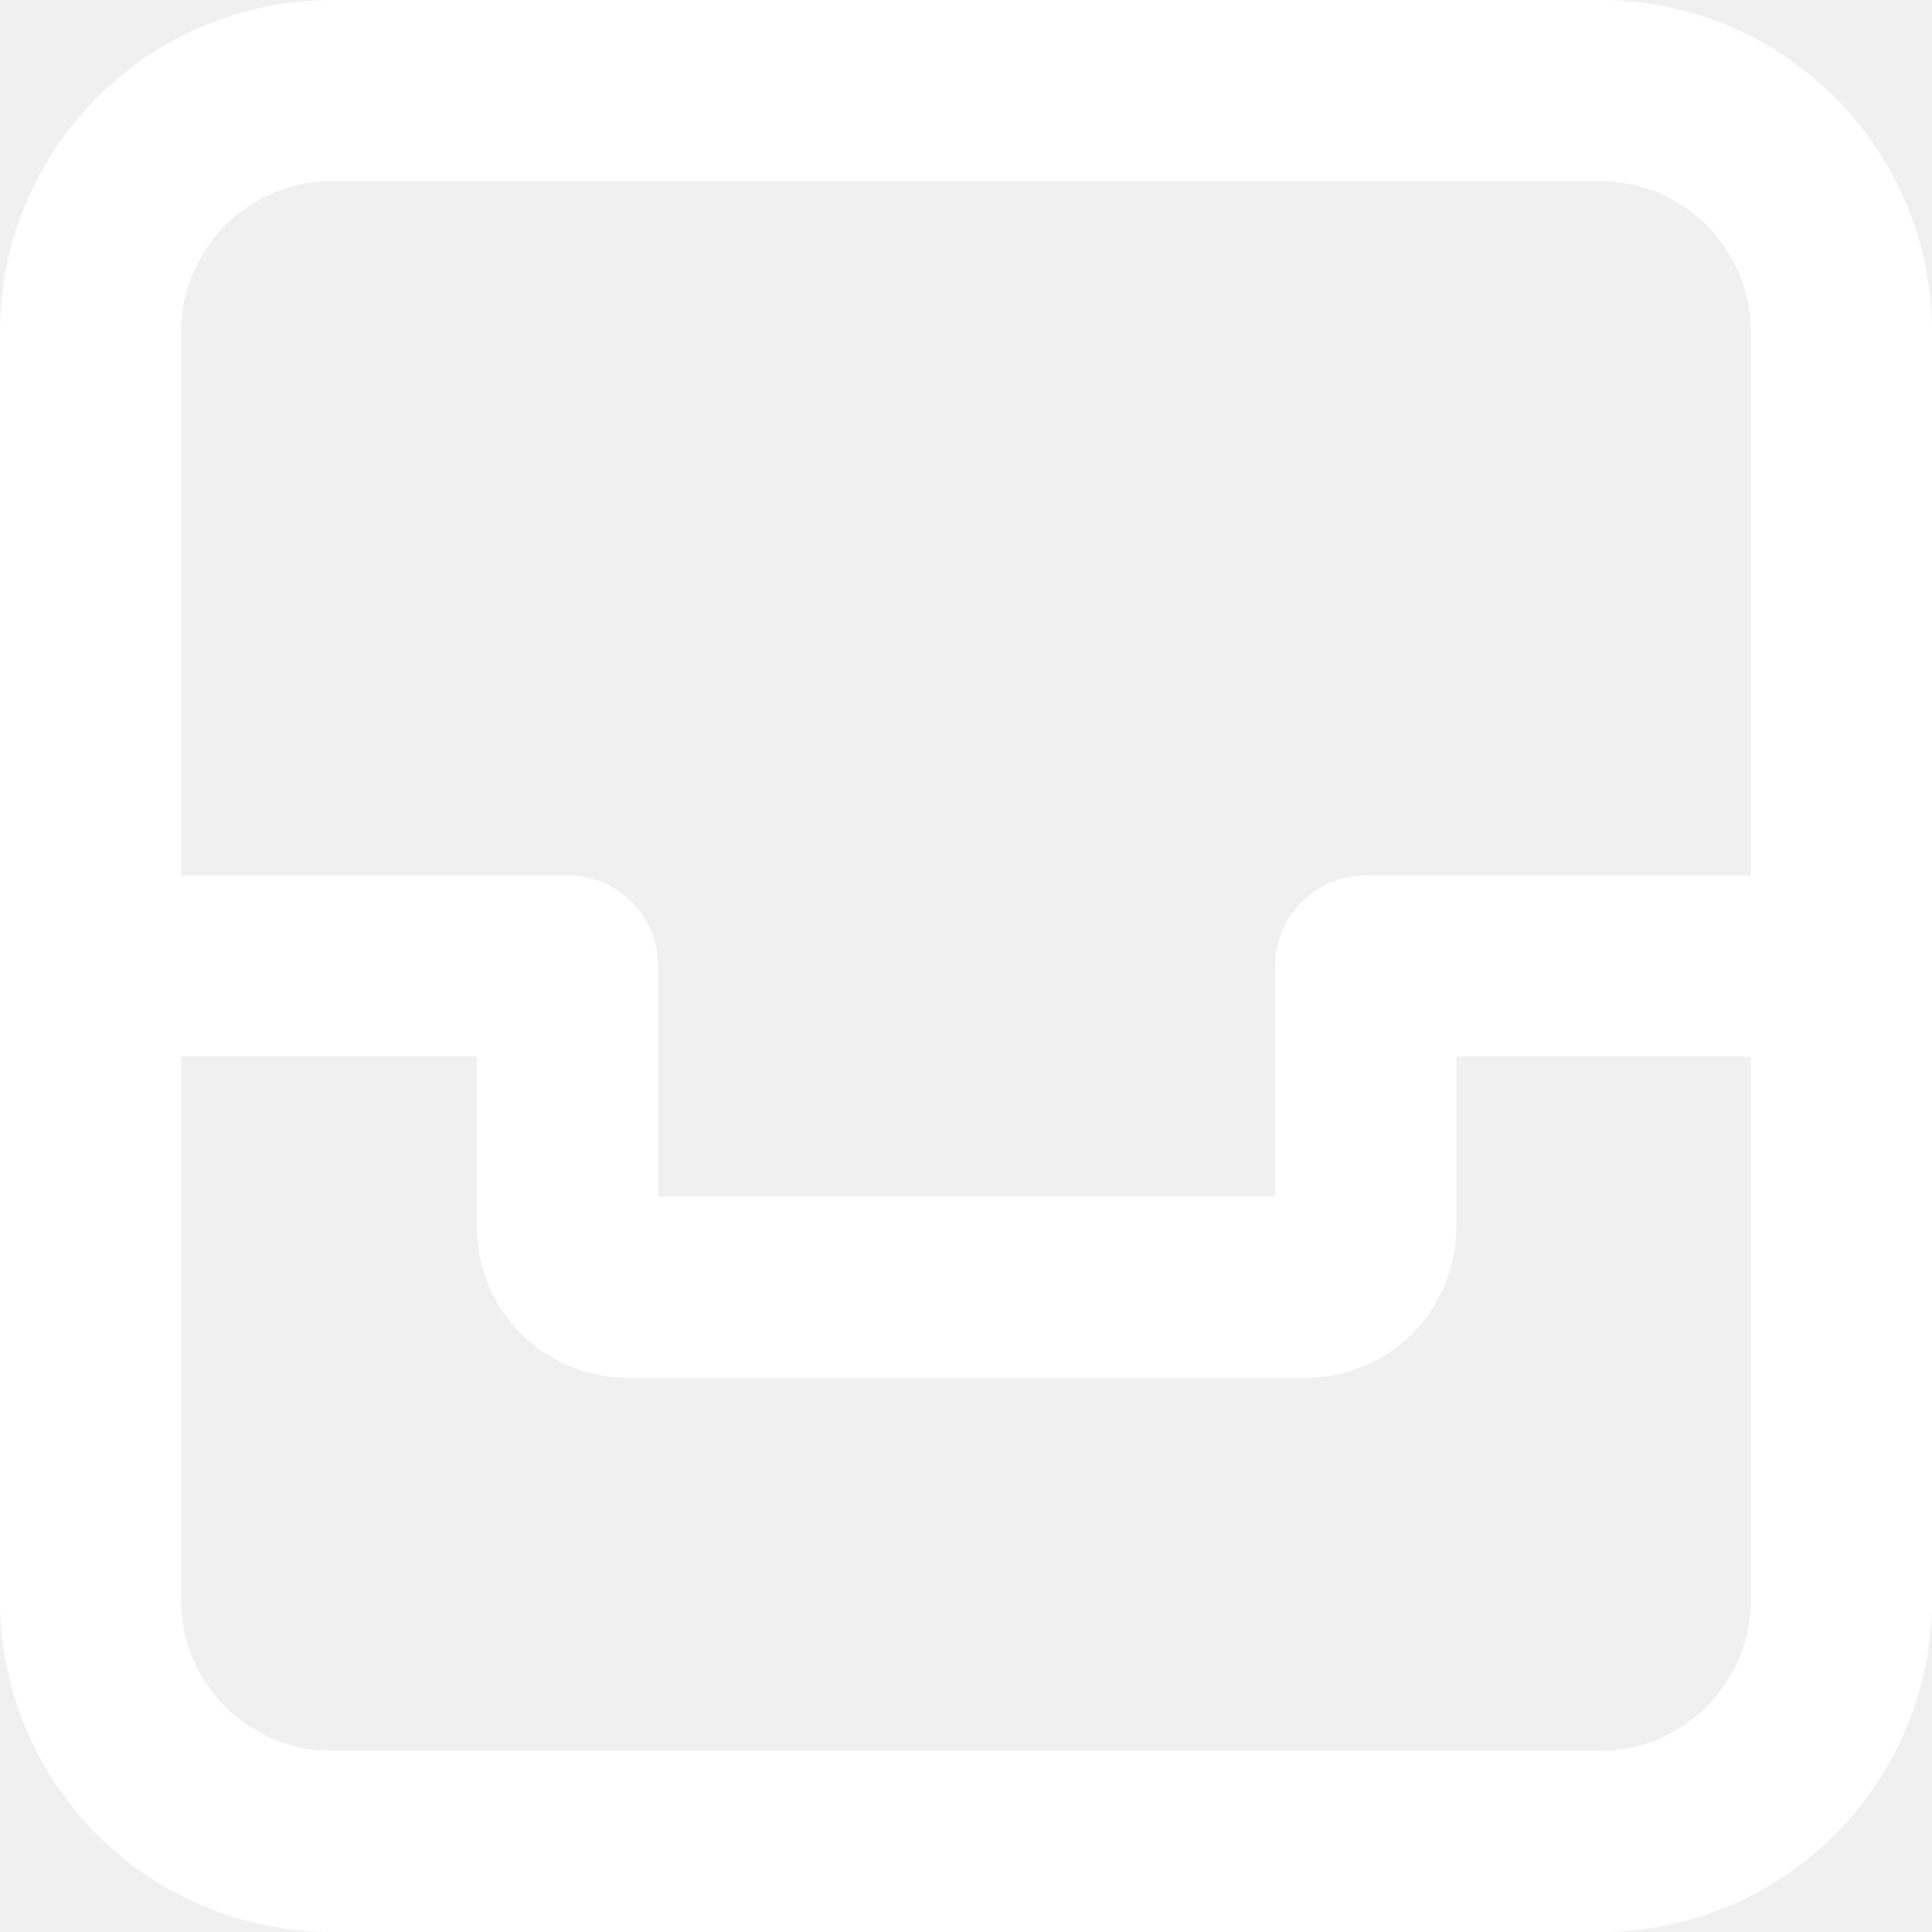
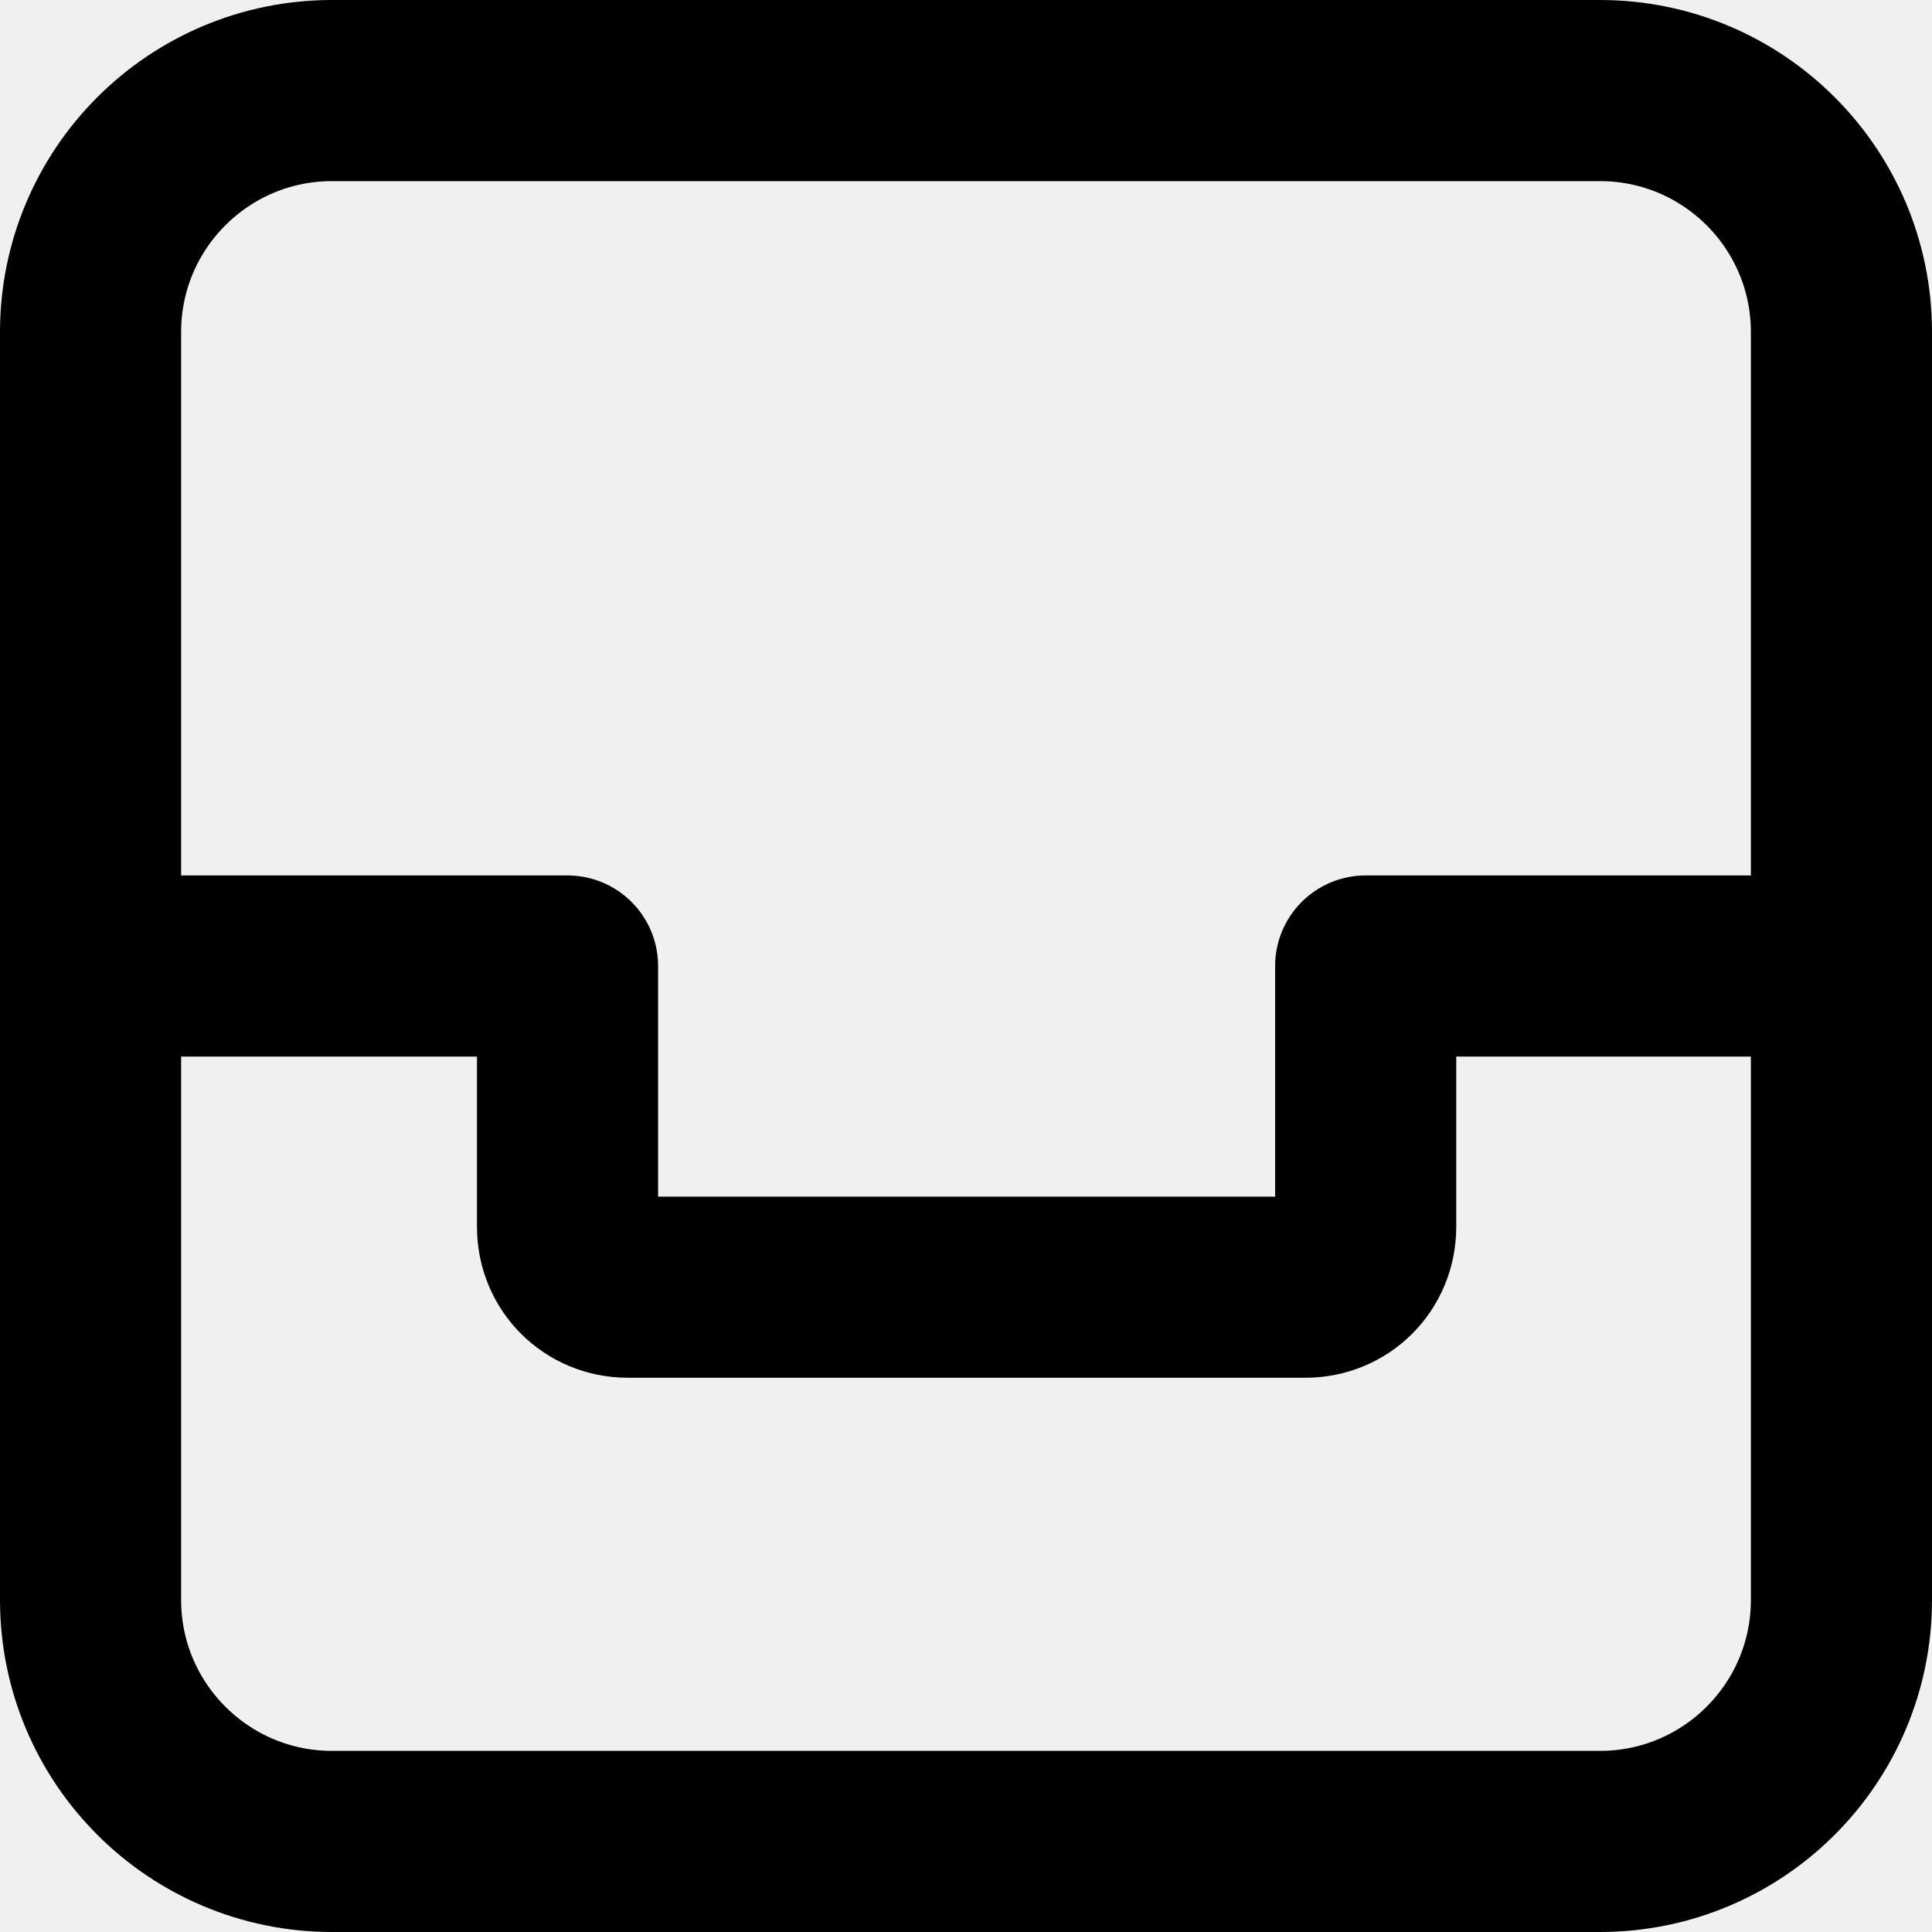
<svg xmlns="http://www.w3.org/2000/svg" id="a" data-name="Strokes" viewBox="0 0 16 16">
  <defs>
    <style>
      .b {
        fill: none;
-         stroke: #FFF;
+         stroke: #000;
        stroke-linecap: round;
        stroke-linejoin: round;
        stroke-width: 1.5px;
      }
    </style>
  </defs>
  <rect class="b" x=".75" y=".75" width="14.5" height="14.5" rx="2" ry="2" />
  <path class="b" d="M.75,8h3.95v2.16c0,.28.22.5.5.5h5.61c.28,0,.5-.22.5-.5v-2.16h3.95" />
</svg>
